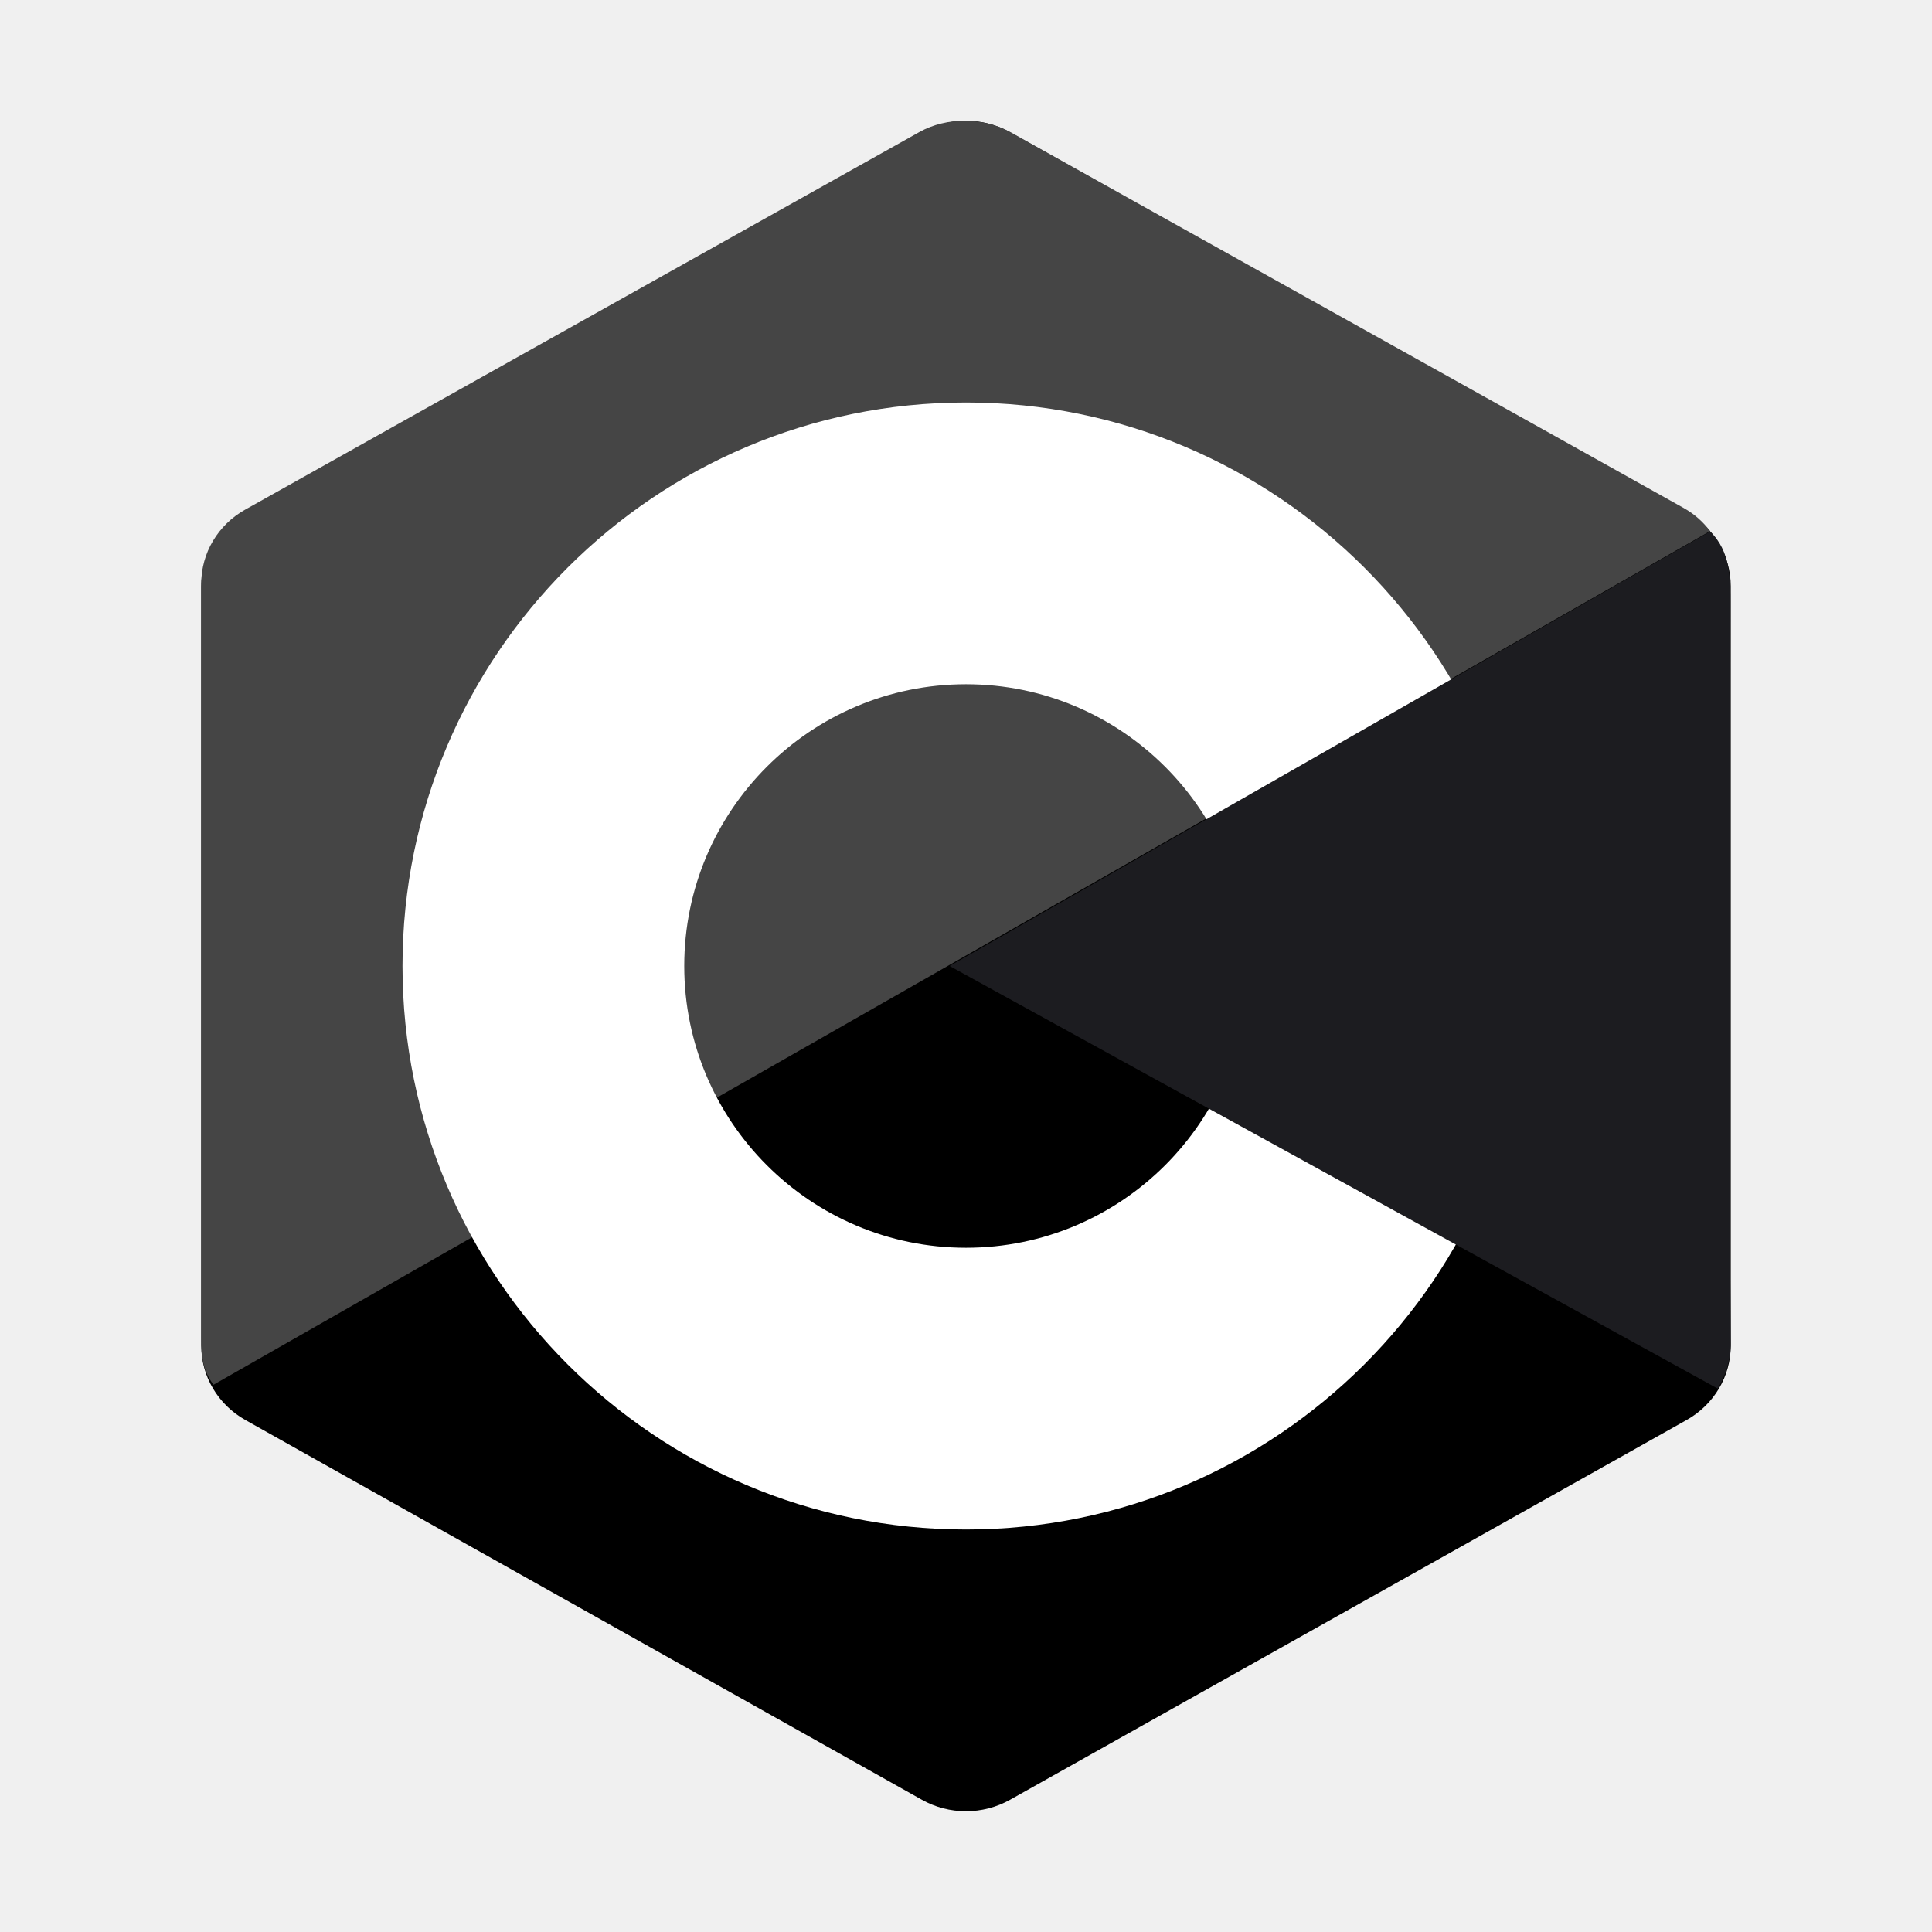
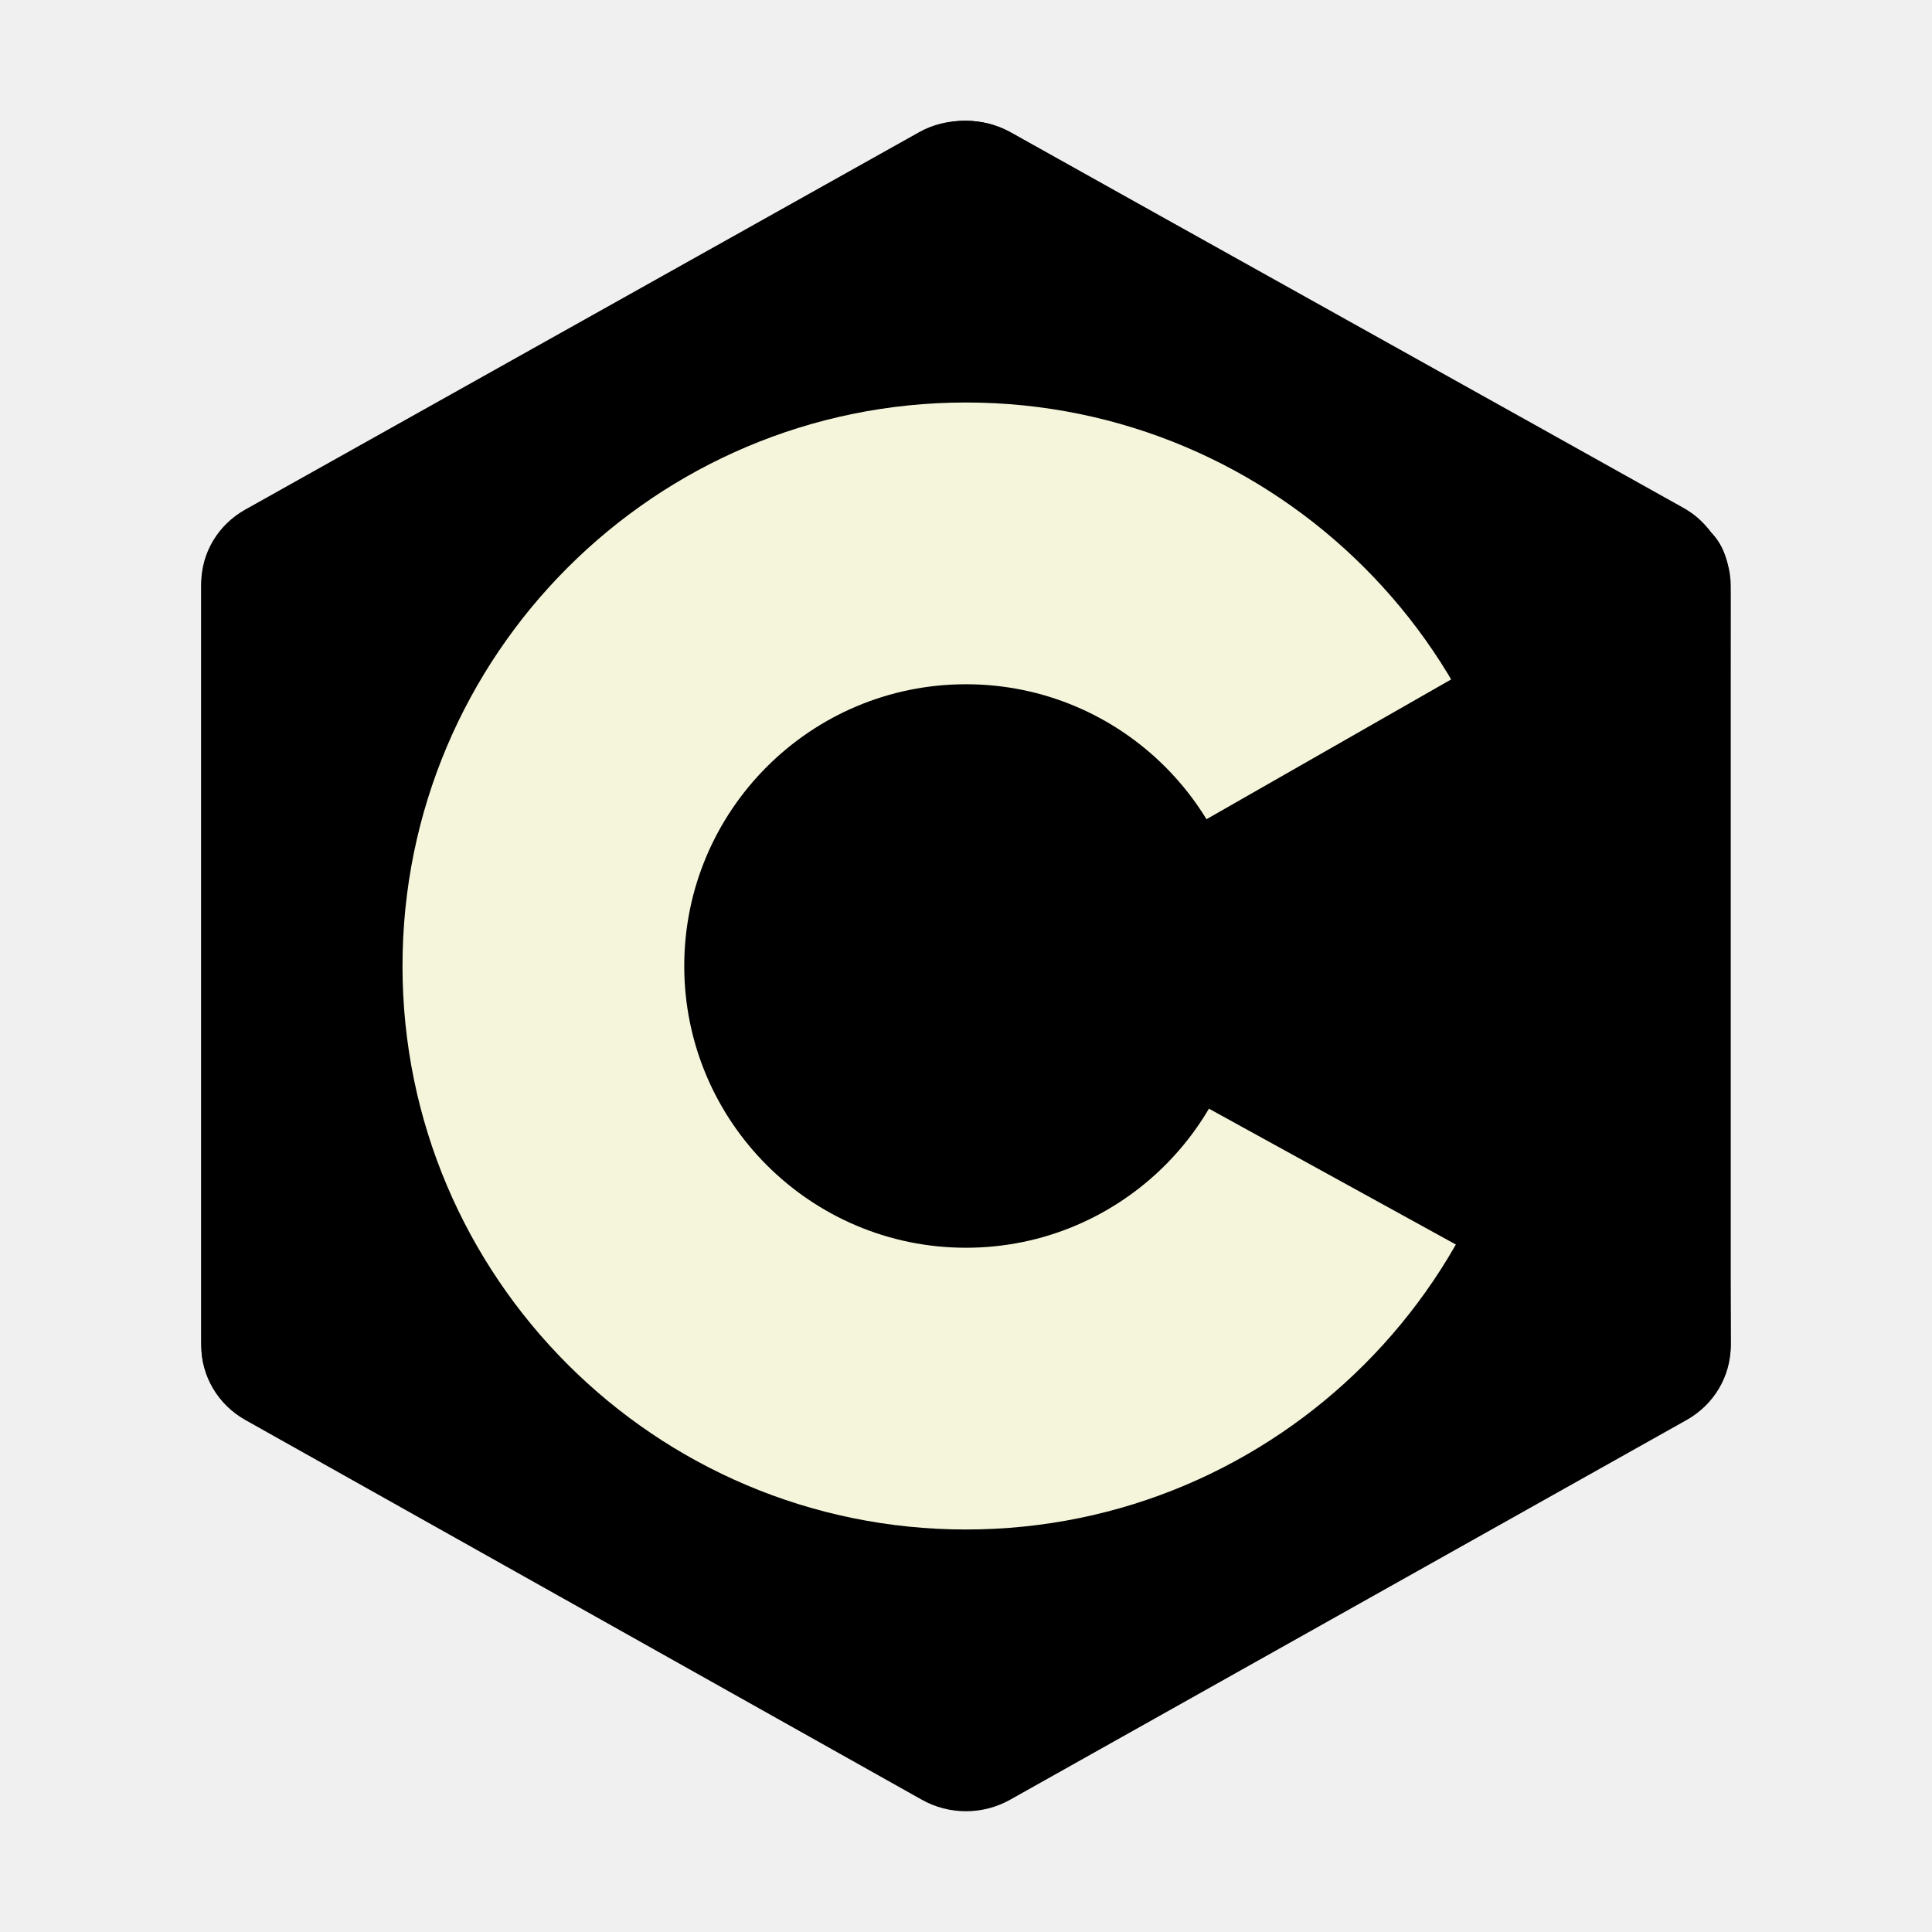
<svg xmlns="http://www.w3.org/2000/svg" viewBox="0,0,256,256" width="48px" height="48px" fill-rule="evenodd">
  <g fill="none" fill-rule="evenodd" stroke="none" stroke-width="1" stroke-linecap="butt" stroke-linejoin="miter" stroke-miterlimit="10" stroke-dasharray="" stroke-dashoffset="0" font-family="none" font-weight="none" font-size="none" text-anchor="none" style="mix-blend-mode: normal">
    <g transform="scale(5.33333,5.33333)">
      <path d="M22.903,3.286c0.679,-0.381 1.515,-0.381 2.193,0c3.355,1.883 13.451,7.551 16.807,9.434c0.679,0.38 1.097,1.084 1.097,1.846c0,3.766 0,15.101 0,18.867c0,0.762 -0.418,1.466 -1.097,1.847c-3.355,1.883 -13.451,7.551 -16.807,9.434c-0.679,0.381 -1.515,0.381 -2.193,0c-3.355,-1.883 -13.451,-7.551 -16.807,-9.434c-0.678,-0.381 -1.096,-1.084 -1.096,-1.846c0,-3.766 0,-15.101 0,-18.867c0,-0.762 0.418,-1.466 1.097,-1.847c3.354,-1.883 13.452,-7.551 16.806,-9.434z" fill="#000000" />
-       <path d="M5.304,34.404c-0.266,-0.356 -0.304,-0.694 -0.304,-1.149c0,-3.744 0,-15.014 0,-18.759c0,-0.758 0.417,-1.458 1.094,-1.836c3.343,-1.872 13.405,-7.507 16.748,-9.38c0.677,-0.379 1.594,-0.371 2.271,0.008c3.343,1.872 13.371,7.459 16.714,9.331c0.27,0.152 0.476,0.335 0.66,0.576z" fill="#454545" />
-       <path d="M24,10c7.727,0 14,6.273 14,14c0,7.727 -6.273,14 -14,14c-7.727,0 -14,-6.273 -14,-14c0,-7.727 6.273,-14 14,-14zM24,17c3.863,0 7,3.136 7,7c0,3.863 -3.137,7 -7,7c-3.863,0 -7,-3.137 -7,-7c0,-3.864 3.136,-7 7,-7z" fill="#ffffff" />
-       <path d="M42.485,13.205c0.516,0.483 0.506,1.211 0.506,1.784c0,3.795 -0.032,14.589 0.009,18.384c0.004,0.396 -0.127,0.813 -0.323,1.127l-19.084,-10.5z" fill="#1c1c20" />
+       <path d="M5.304,34.404c-0.266,-0.356 -0.304,-0.694 -0.304,-1.149c0,-3.744 0,-15.014 0,-18.759c0,-0.758 0.417,-1.458 1.094,-1.836c3.343,-1.872 13.405,-7.507 16.748,-9.38c0.677,-0.379 1.594,-0.371 2.271,0.008c3.343,1.872 13.371,7.459 16.714,9.331c0.27,0.152 0.476,0.335 0.66,0.576z" fill="#000000" />
+       <path d="M24,10c7.727,0 14,6.273 14,14c0,7.727 -6.273,14 -14,14c-7.727,0 -14,-6.273 -14,-14c0,-7.727 6.273,-14 14,-14zM24,17c3.863,0 7,3.136 7,7c0,3.863 -3.137,7 -7,7c-3.863,0 -7,-3.137 -7,-7c0,-3.864 3.136,-7 7,-7z" fill="#f5f5dc" />
+       <path d="M42.485,13.205c0.516,0.483 0.506,1.211 0.506,1.784c0,3.795 -0.032,14.589 0.009,18.384c0.004,0.396 -0.127,0.813 -0.323,1.127l-19.084,-10.5z" fill="#000000" />
    </g>
  </g>
</svg>
